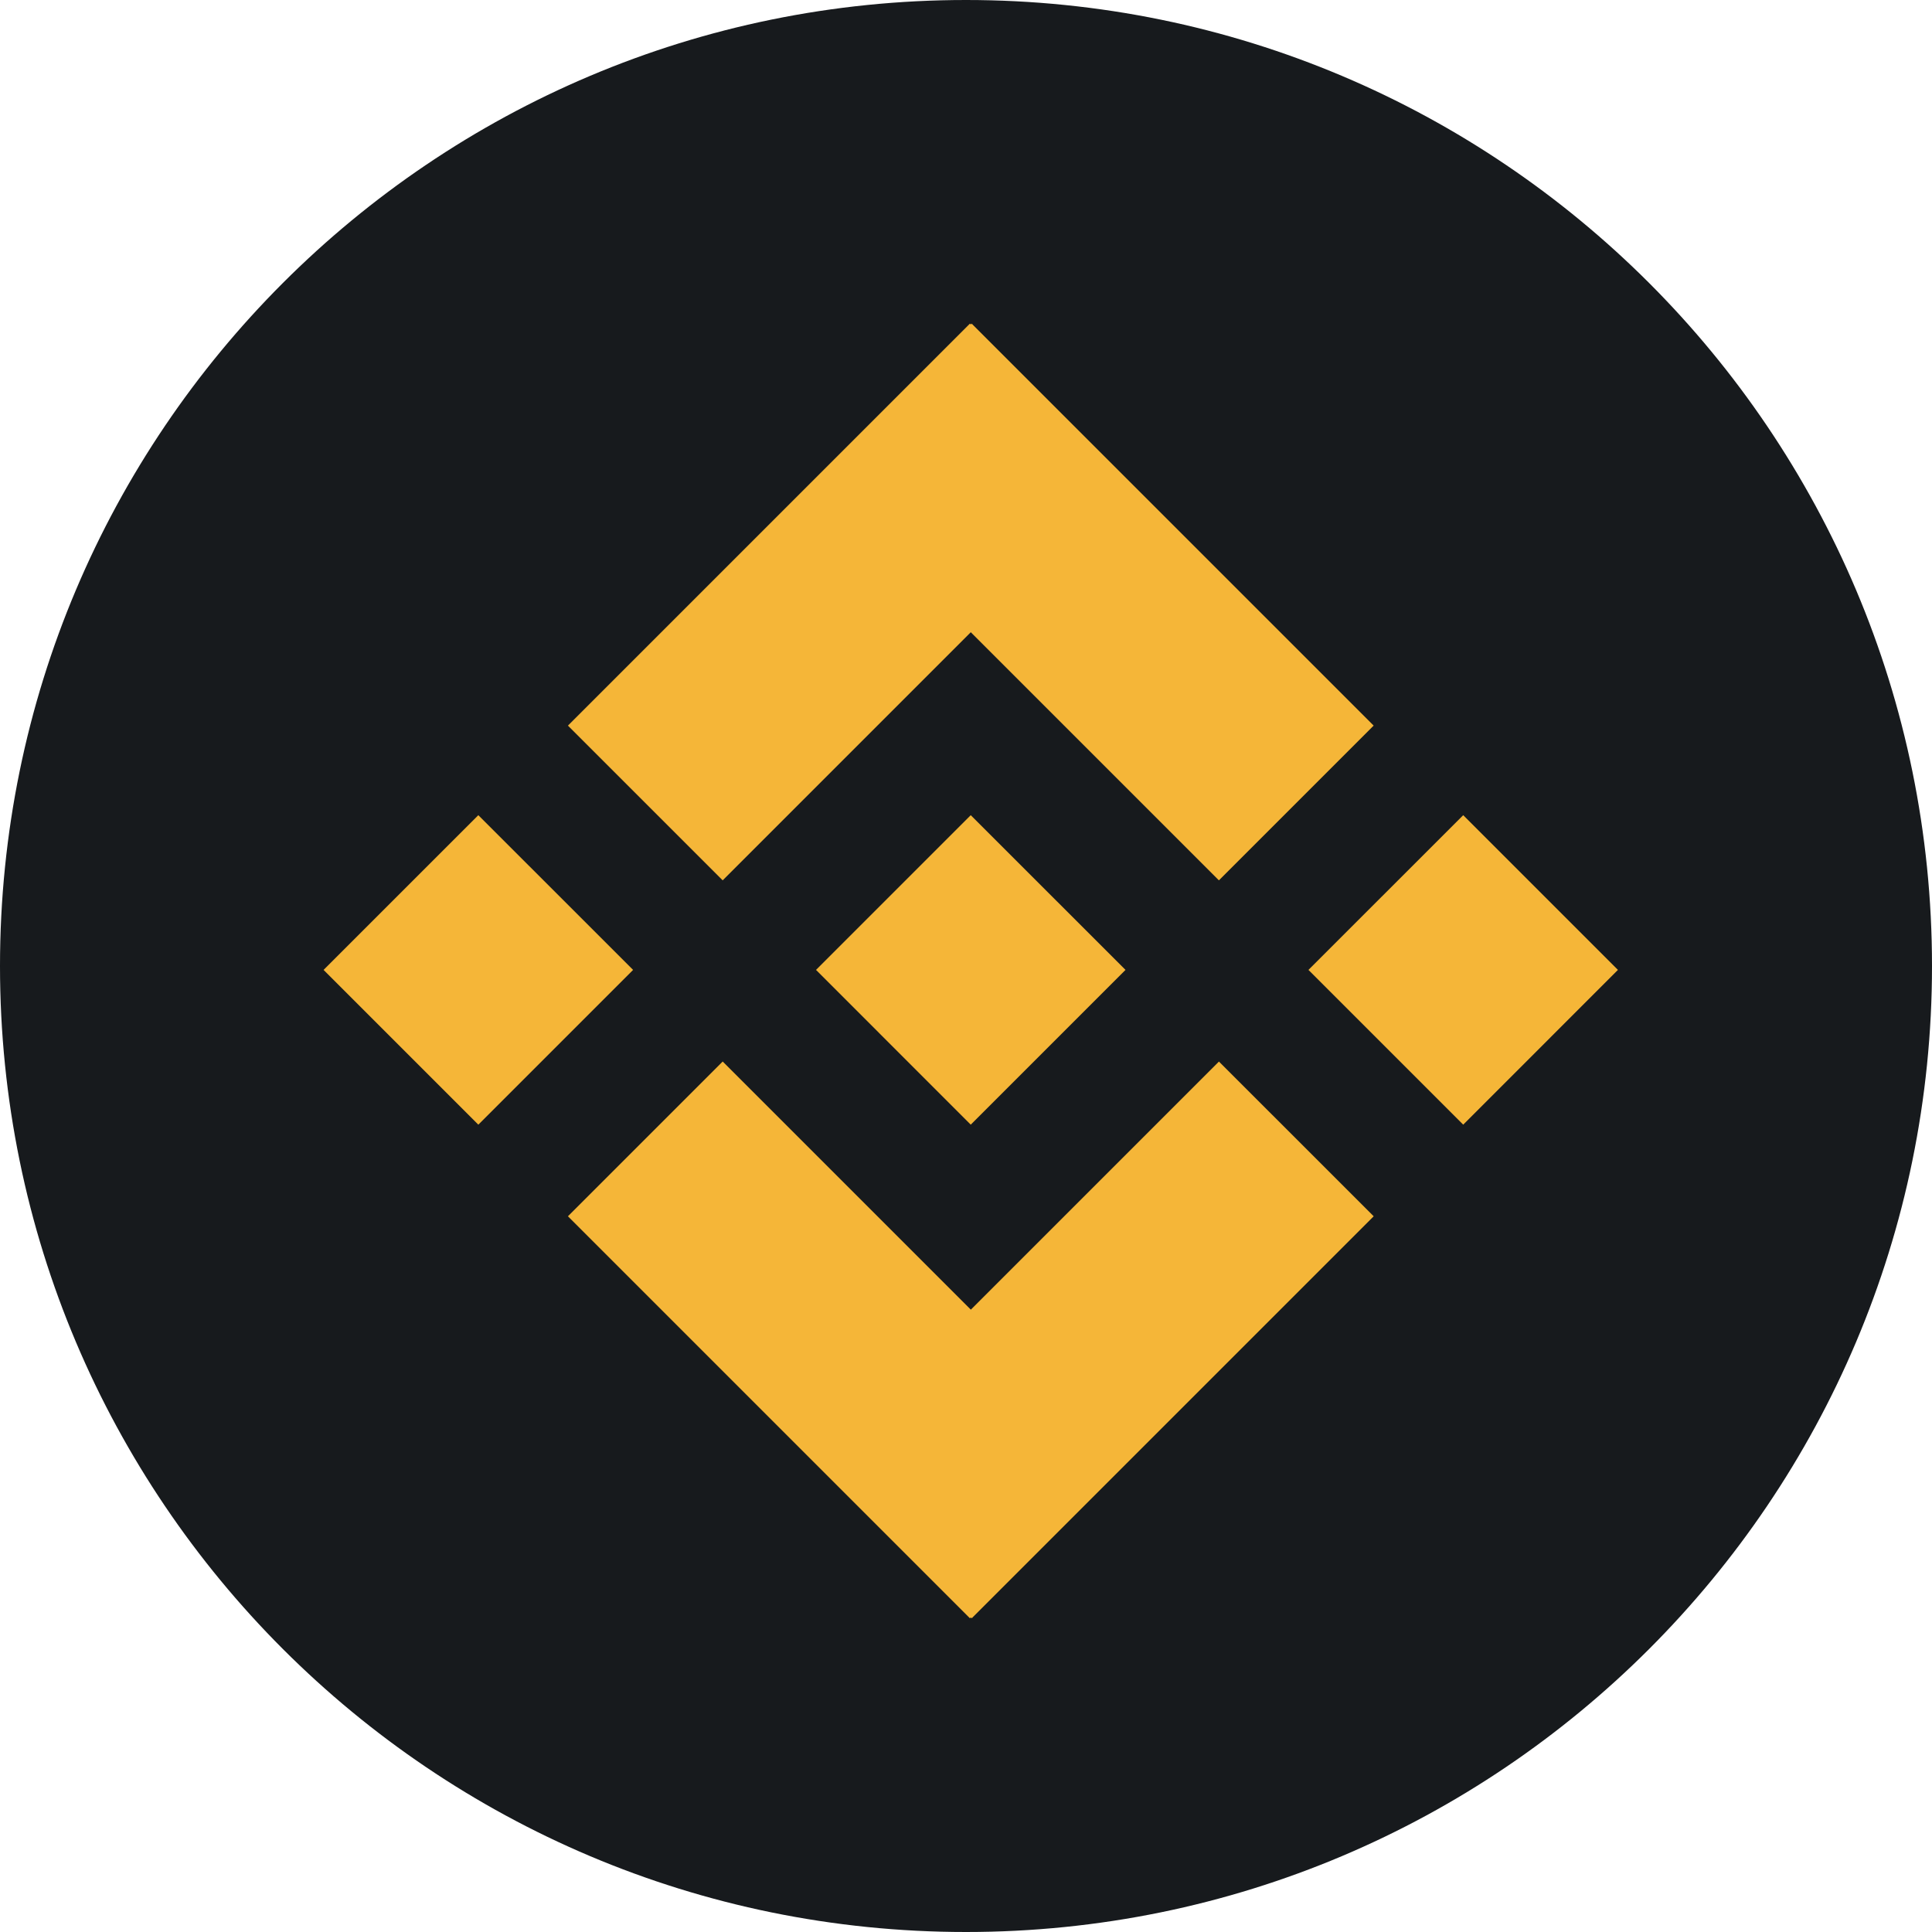
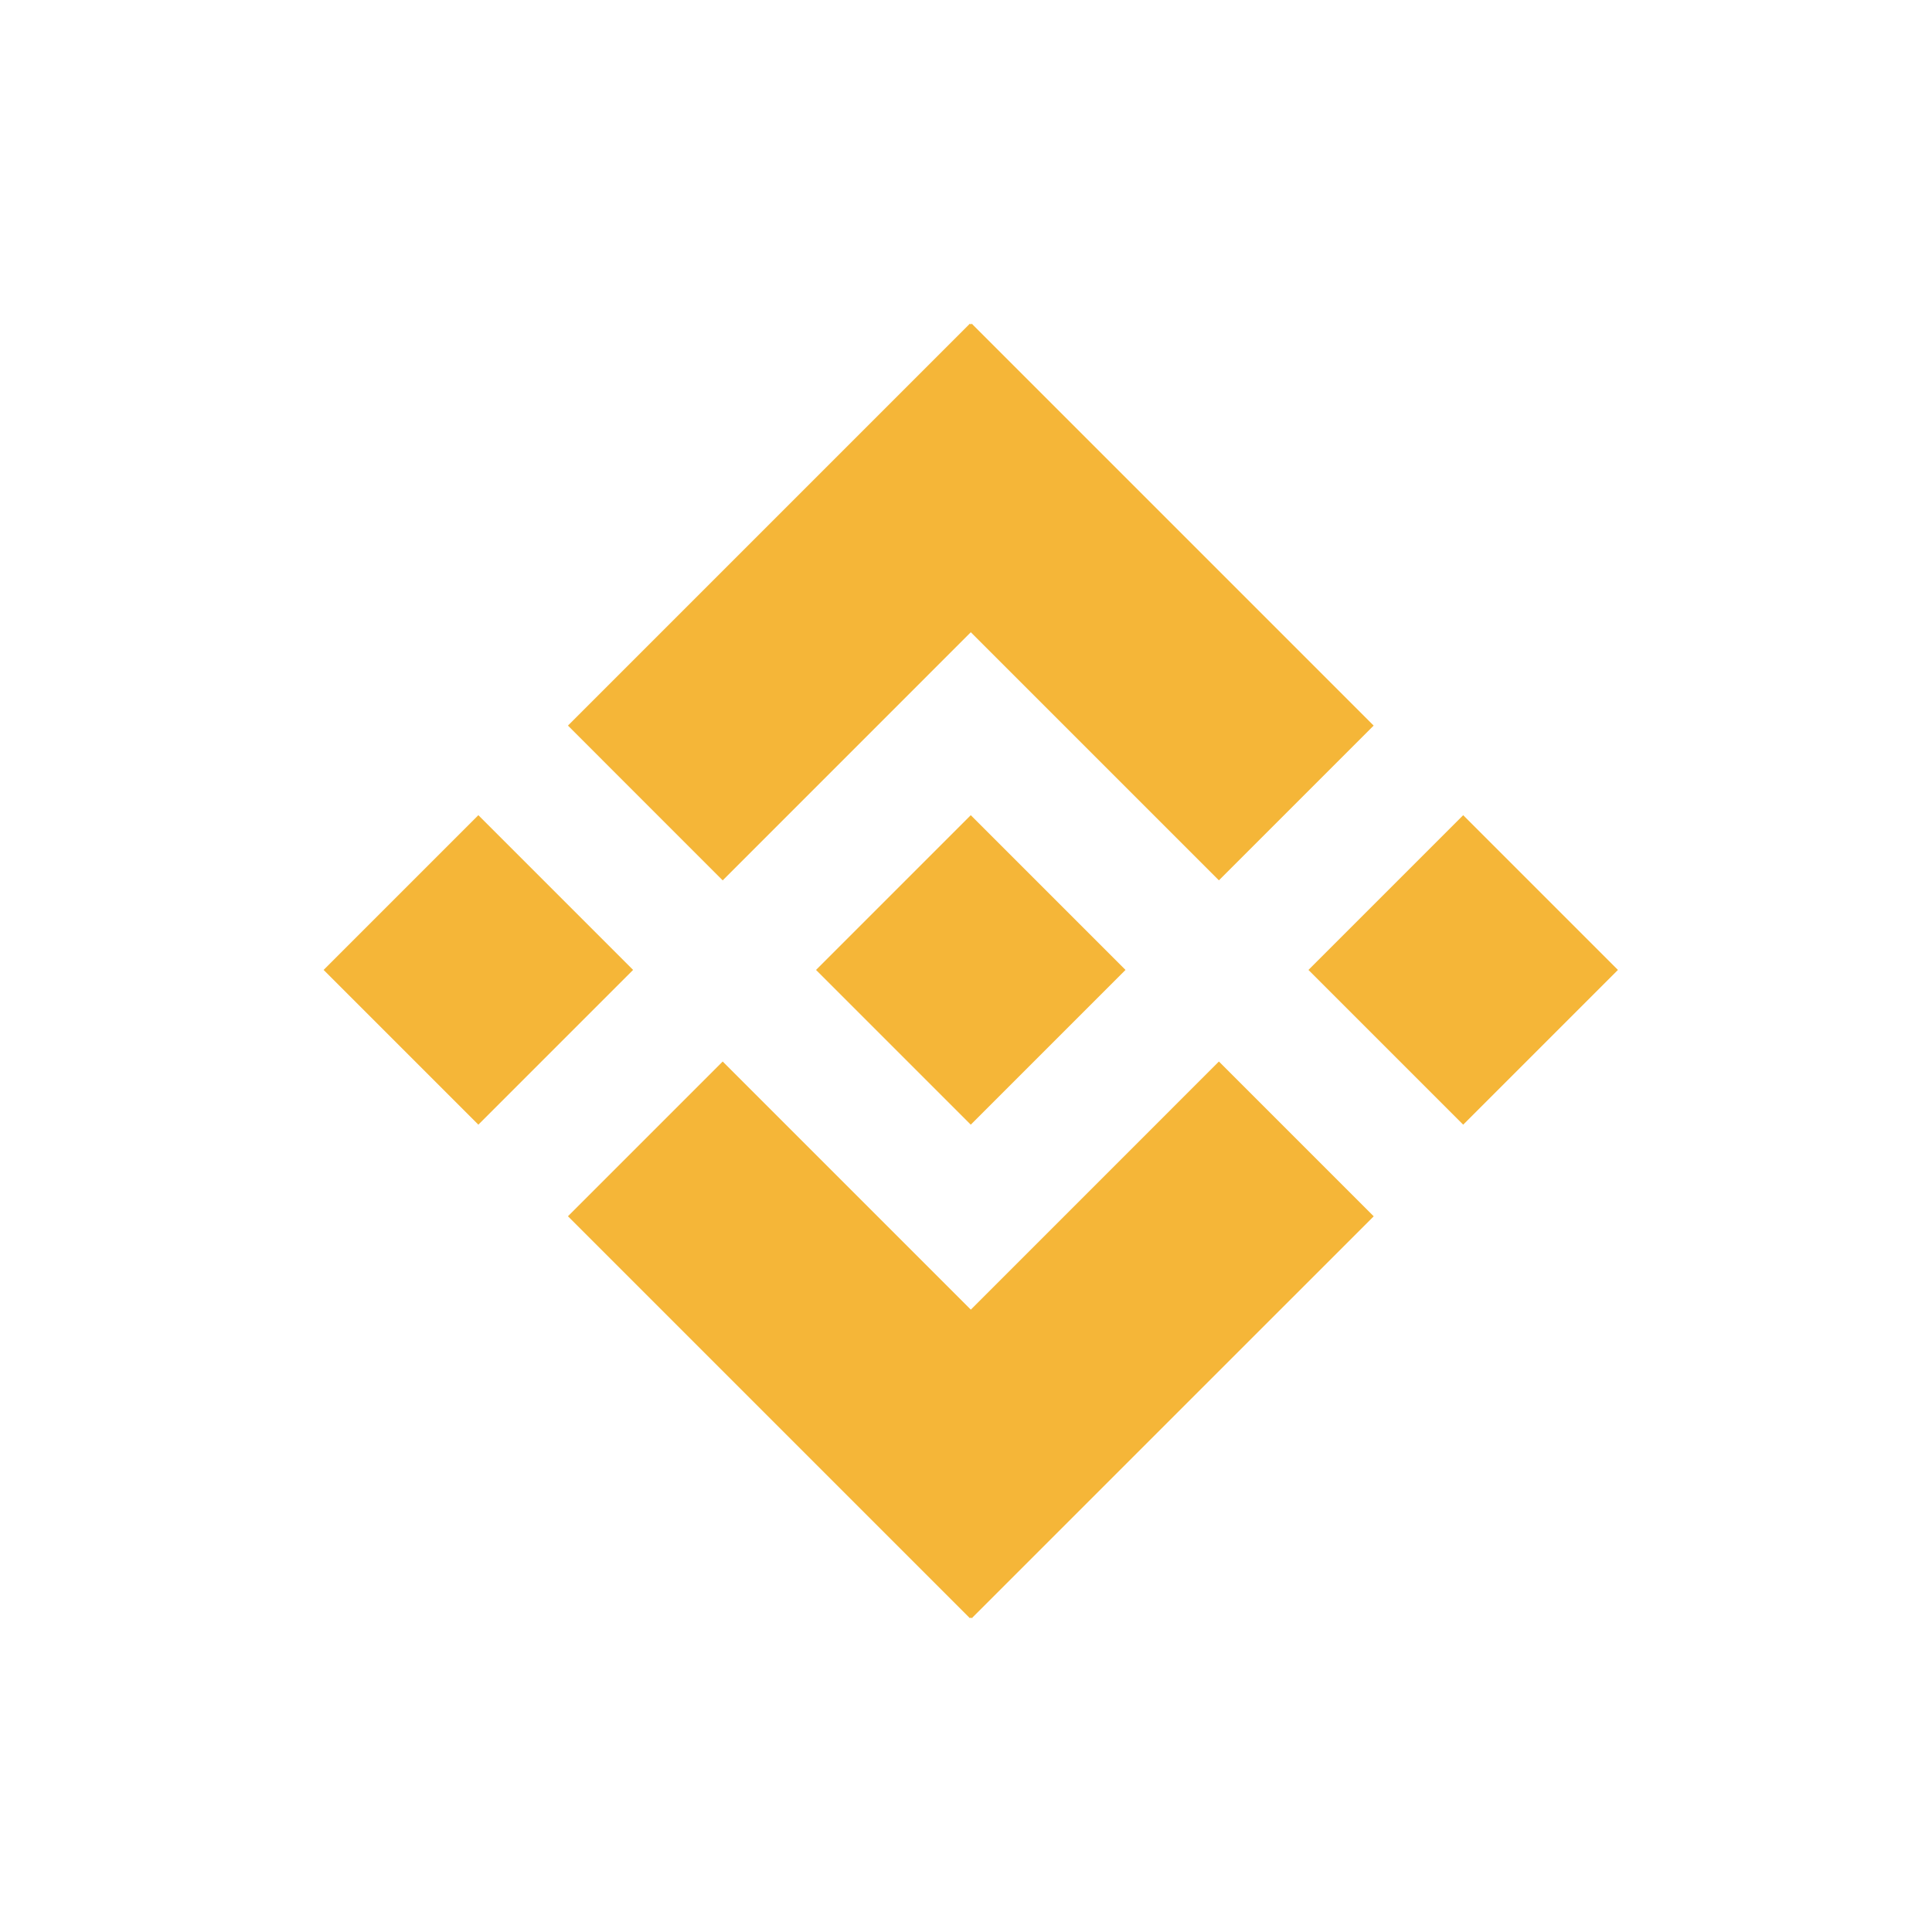
- <svg xmlns="http://www.w3.org/2000/svg" width="48" height="48" viewBox="0 0 48 48" fill="none">
-   <path d="M48 24C48 37.255 37.255 48 24 48C10.745 48 0 37.255 0 24C0 10.745 10.745 0 24 0C37.255 0 48 10.745 48 24Z" fill="#171A1D" />
-   <path d="M20.274 24.097L24.118 20.253L27.963 24.097L24.118 27.942L20.274 24.097ZM32.508 24.097L36.353 20.253L40.197 24.097L36.353 27.942L32.508 24.097ZM8.039 24.097L11.884 20.253L15.729 24.097L11.884 27.942L8.039 24.097ZM14.11 18.028L24.098 8.04L27.942 11.884L17.955 21.872L14.11 18.028Z" fill="#F5B638" />
-   <path d="M30.283 21.872L20.295 11.884L24.14 8.04L34.128 18.027L30.283 21.872ZM17.955 26.373L27.943 36.361L24.098 40.206L14.11 30.218L17.955 26.373Z" fill="#F5B638" />
-   <path d="M34.129 30.218L24.141 40.206L20.296 36.362L30.284 26.374L34.129 30.218Z" fill="#F5B638" />
+ <svg xmlns="http://www.w3.org/2000/svg" width="32" height="32" viewBox="0 0 32 32" fill="none">
+   <path d="M13.516 16.065L16.079 13.502L18.642 16.065L16.079 18.628L13.516 16.065ZM21.672 16.065L24.235 13.502L26.798 16.065L24.235 18.628L21.672 16.065ZM5.36 16.065L7.923 13.502L10.486 16.065L7.923 18.628L5.36 16.065ZM9.407 12.018L16.065 5.36L18.628 7.923L11.97 14.582L9.407 12.018Z" fill="#F5B638" />
+   <path d="M20.189 14.581L13.531 7.923L16.094 5.36L22.752 12.018L20.189 14.581ZM11.97 17.582L18.629 24.241L16.066 26.804L9.407 20.145L11.97 17.582Z" fill="#F5B638" />
+   <path d="M22.753 20.146L16.094 26.804L13.531 24.241L20.189 17.582L22.753 20.146Z" fill="#F5B638" />
</svg>
